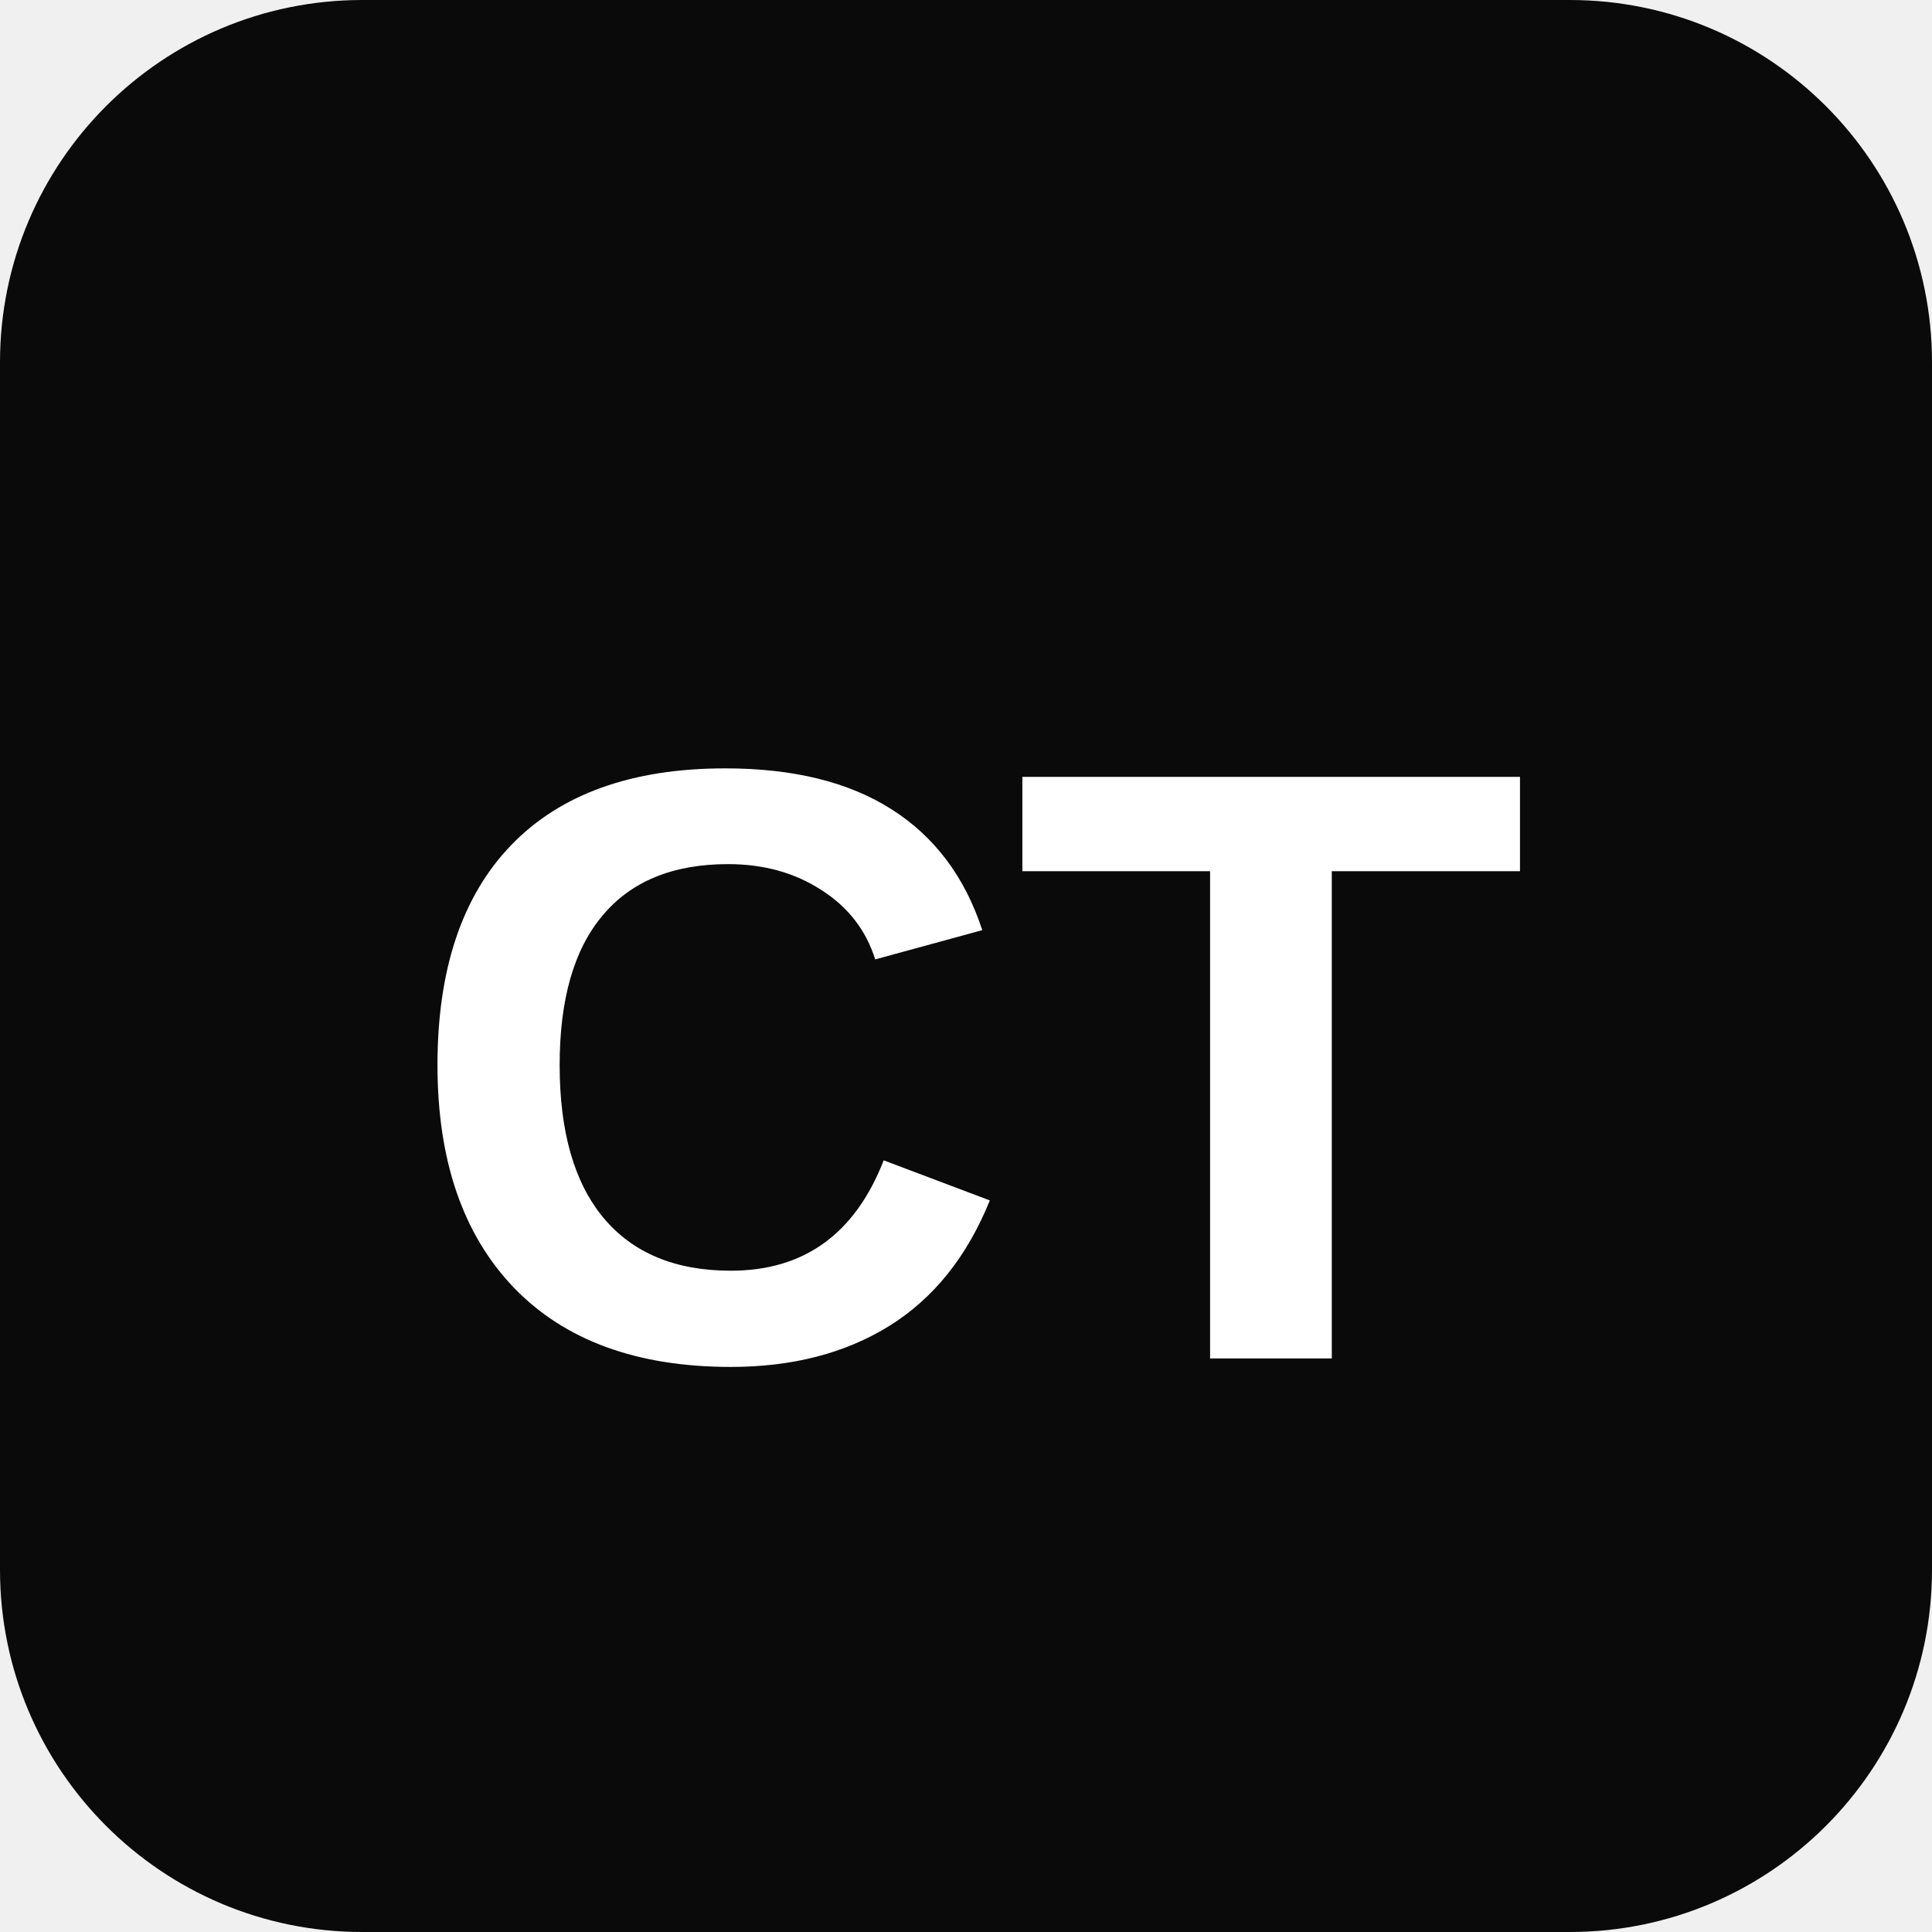
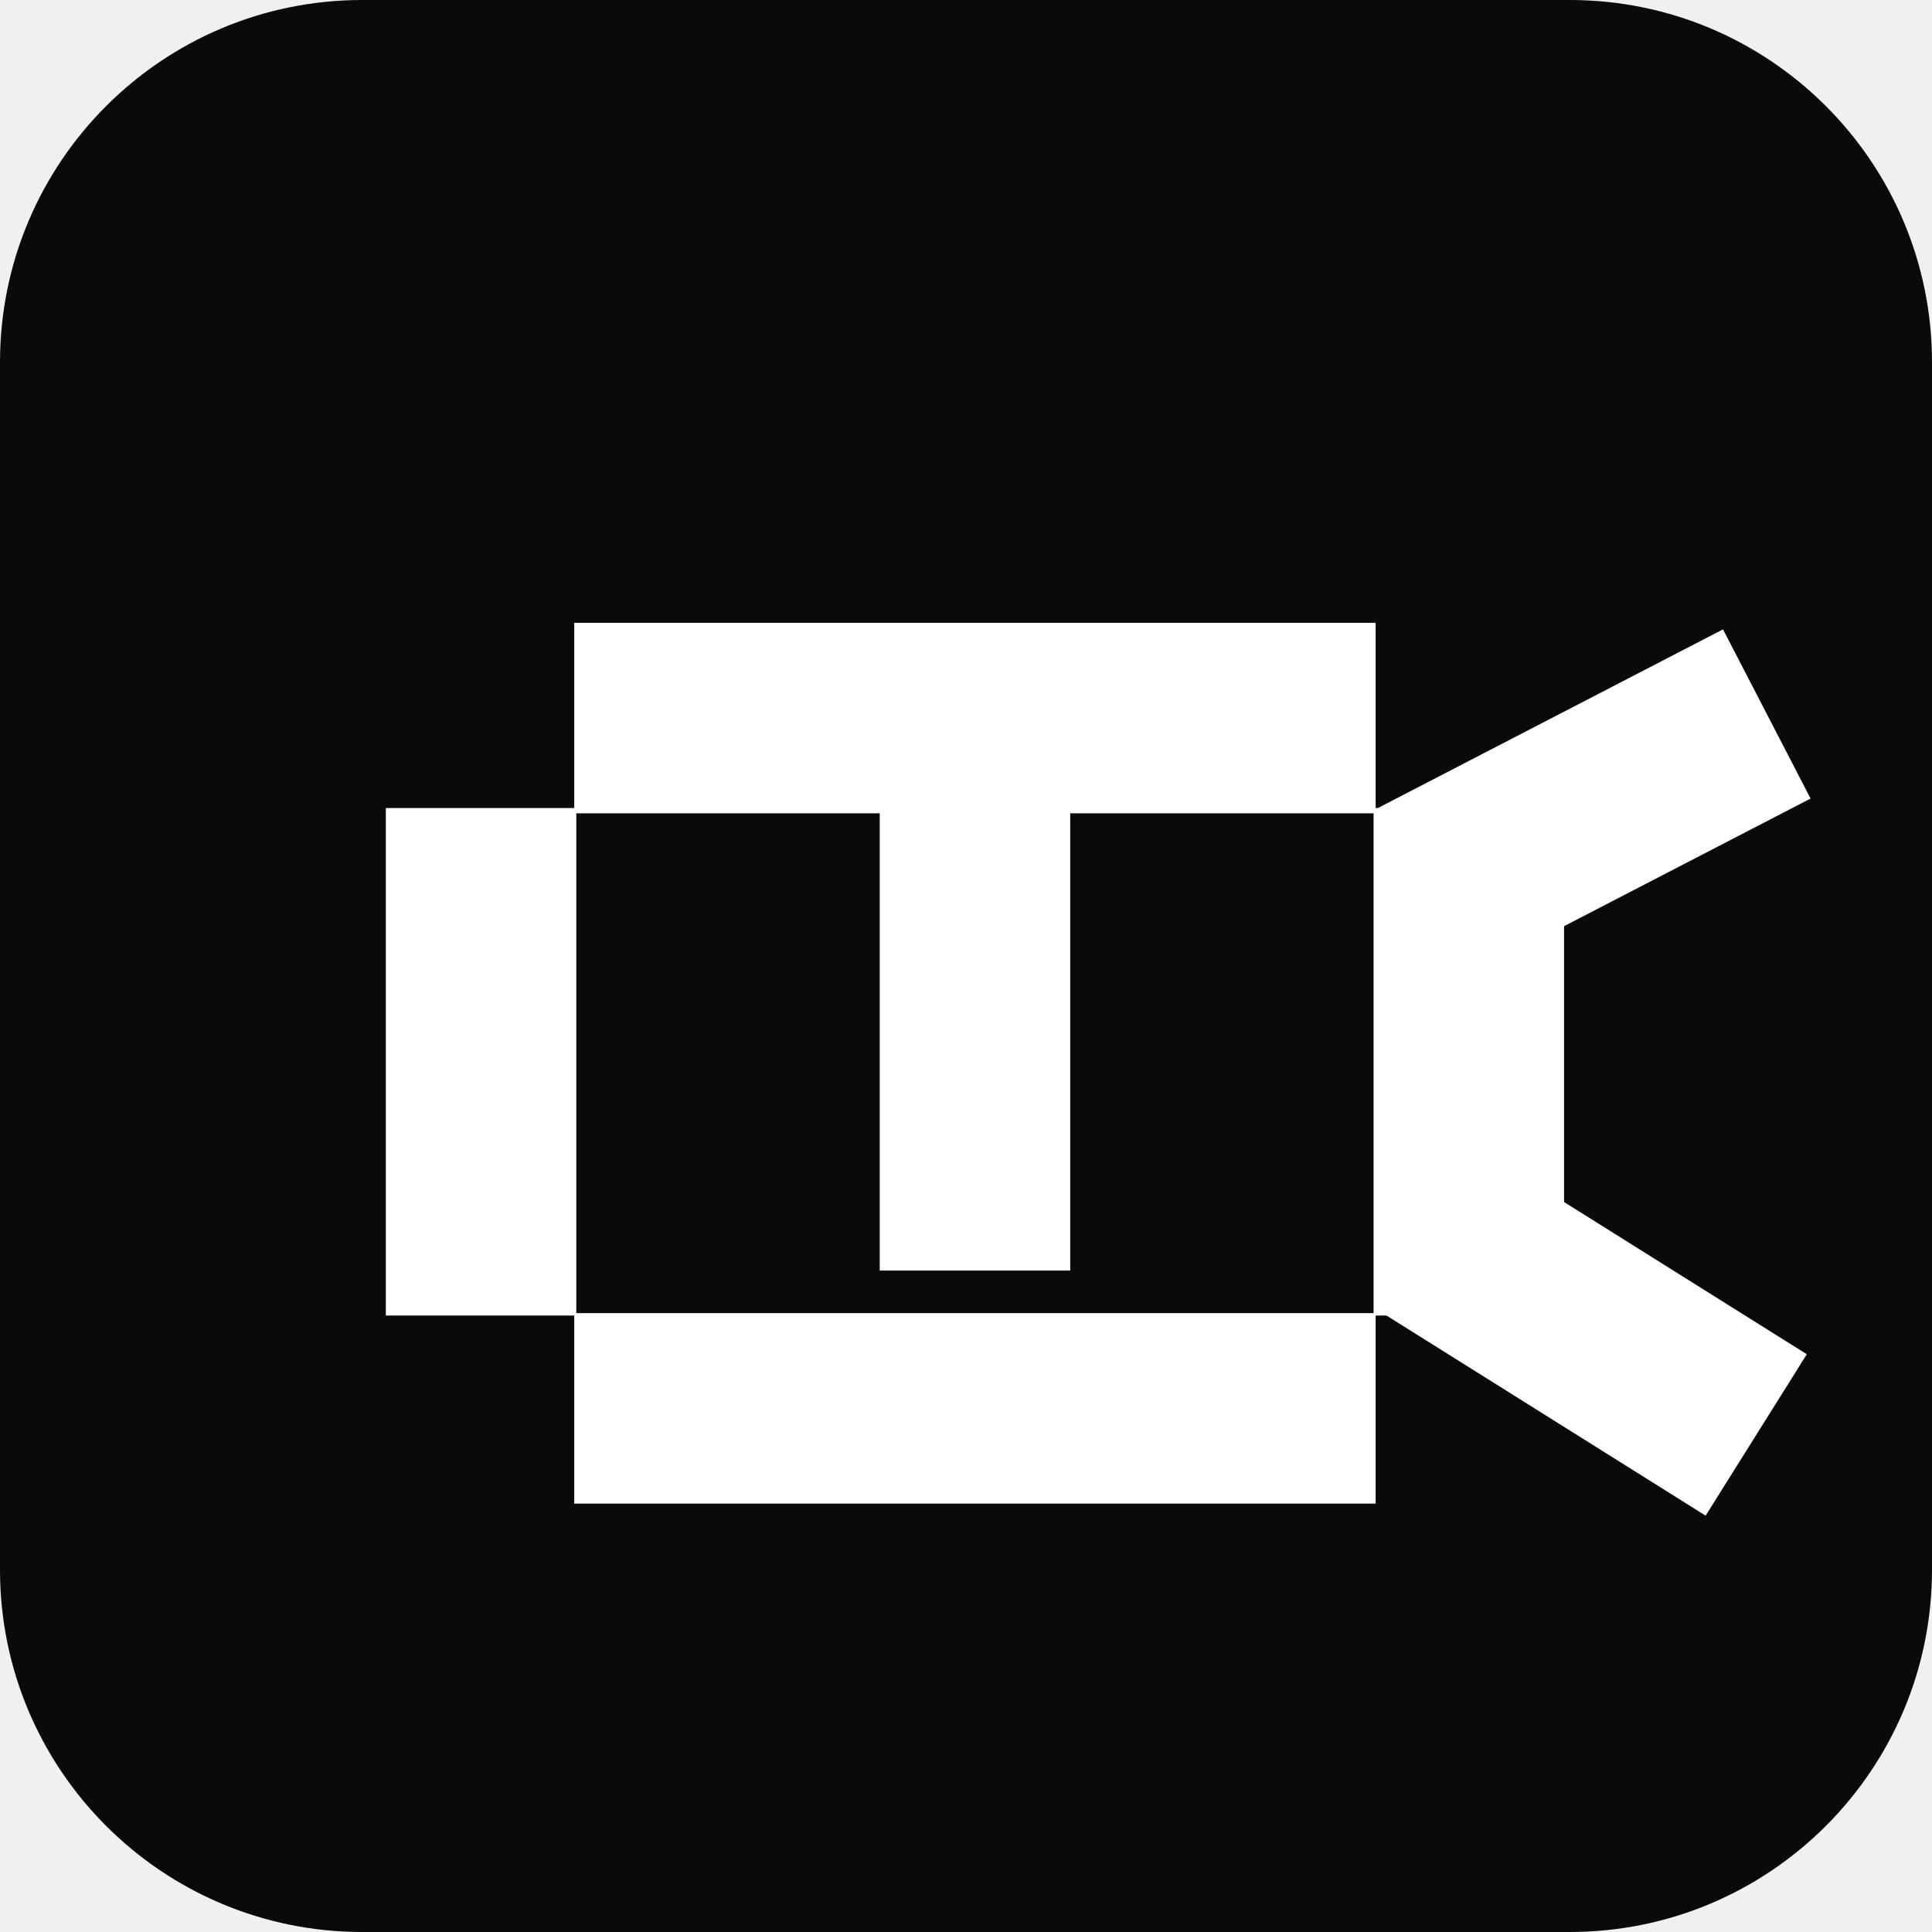
- <svg xmlns="http://www.w3.org/2000/svg" viewBox="0 0 64 64" fill="none">
+ <svg xmlns="http://www.w3.org/2000/svg" viewBox="0 0 64 64">
  <rect width="64" height="64" rx="12" fill="#0a0a0a" />
-   <text x="32" y="45" font-family="Arial,sans-serif" font-size="28" font-weight="700" fill="#fff" text-anchor="middle">CT</text>
+   <g fill="#fff" transform="translate(8.5 13.5) scale(0.215)">
+     <rect x="48.94" y="33.17" width="123.48" height="29.35" />
+     <rect x="96.01" y="47.84" width="29.35" height="85.13" />
+     <rect x="19.91" y="61.71" width="29.35" height="78.19" />
+     <rect x="172.1" y="61.71" width="29.35" height="78.19" />
+     <rect x="191.14" y="112.67" width="29.35" height="59.62" transform="translate(-24.25 241.14) rotate(-57.91)" />
+     <rect x="175.58" y="46.45" width="60.49" height="29.35" transform="translate(-5.06 101.46) rotate(-27.37)" />
+     <rect x="48.94" y="139.53" width="123.48" height="29.35" />
+   </g>
</svg>
